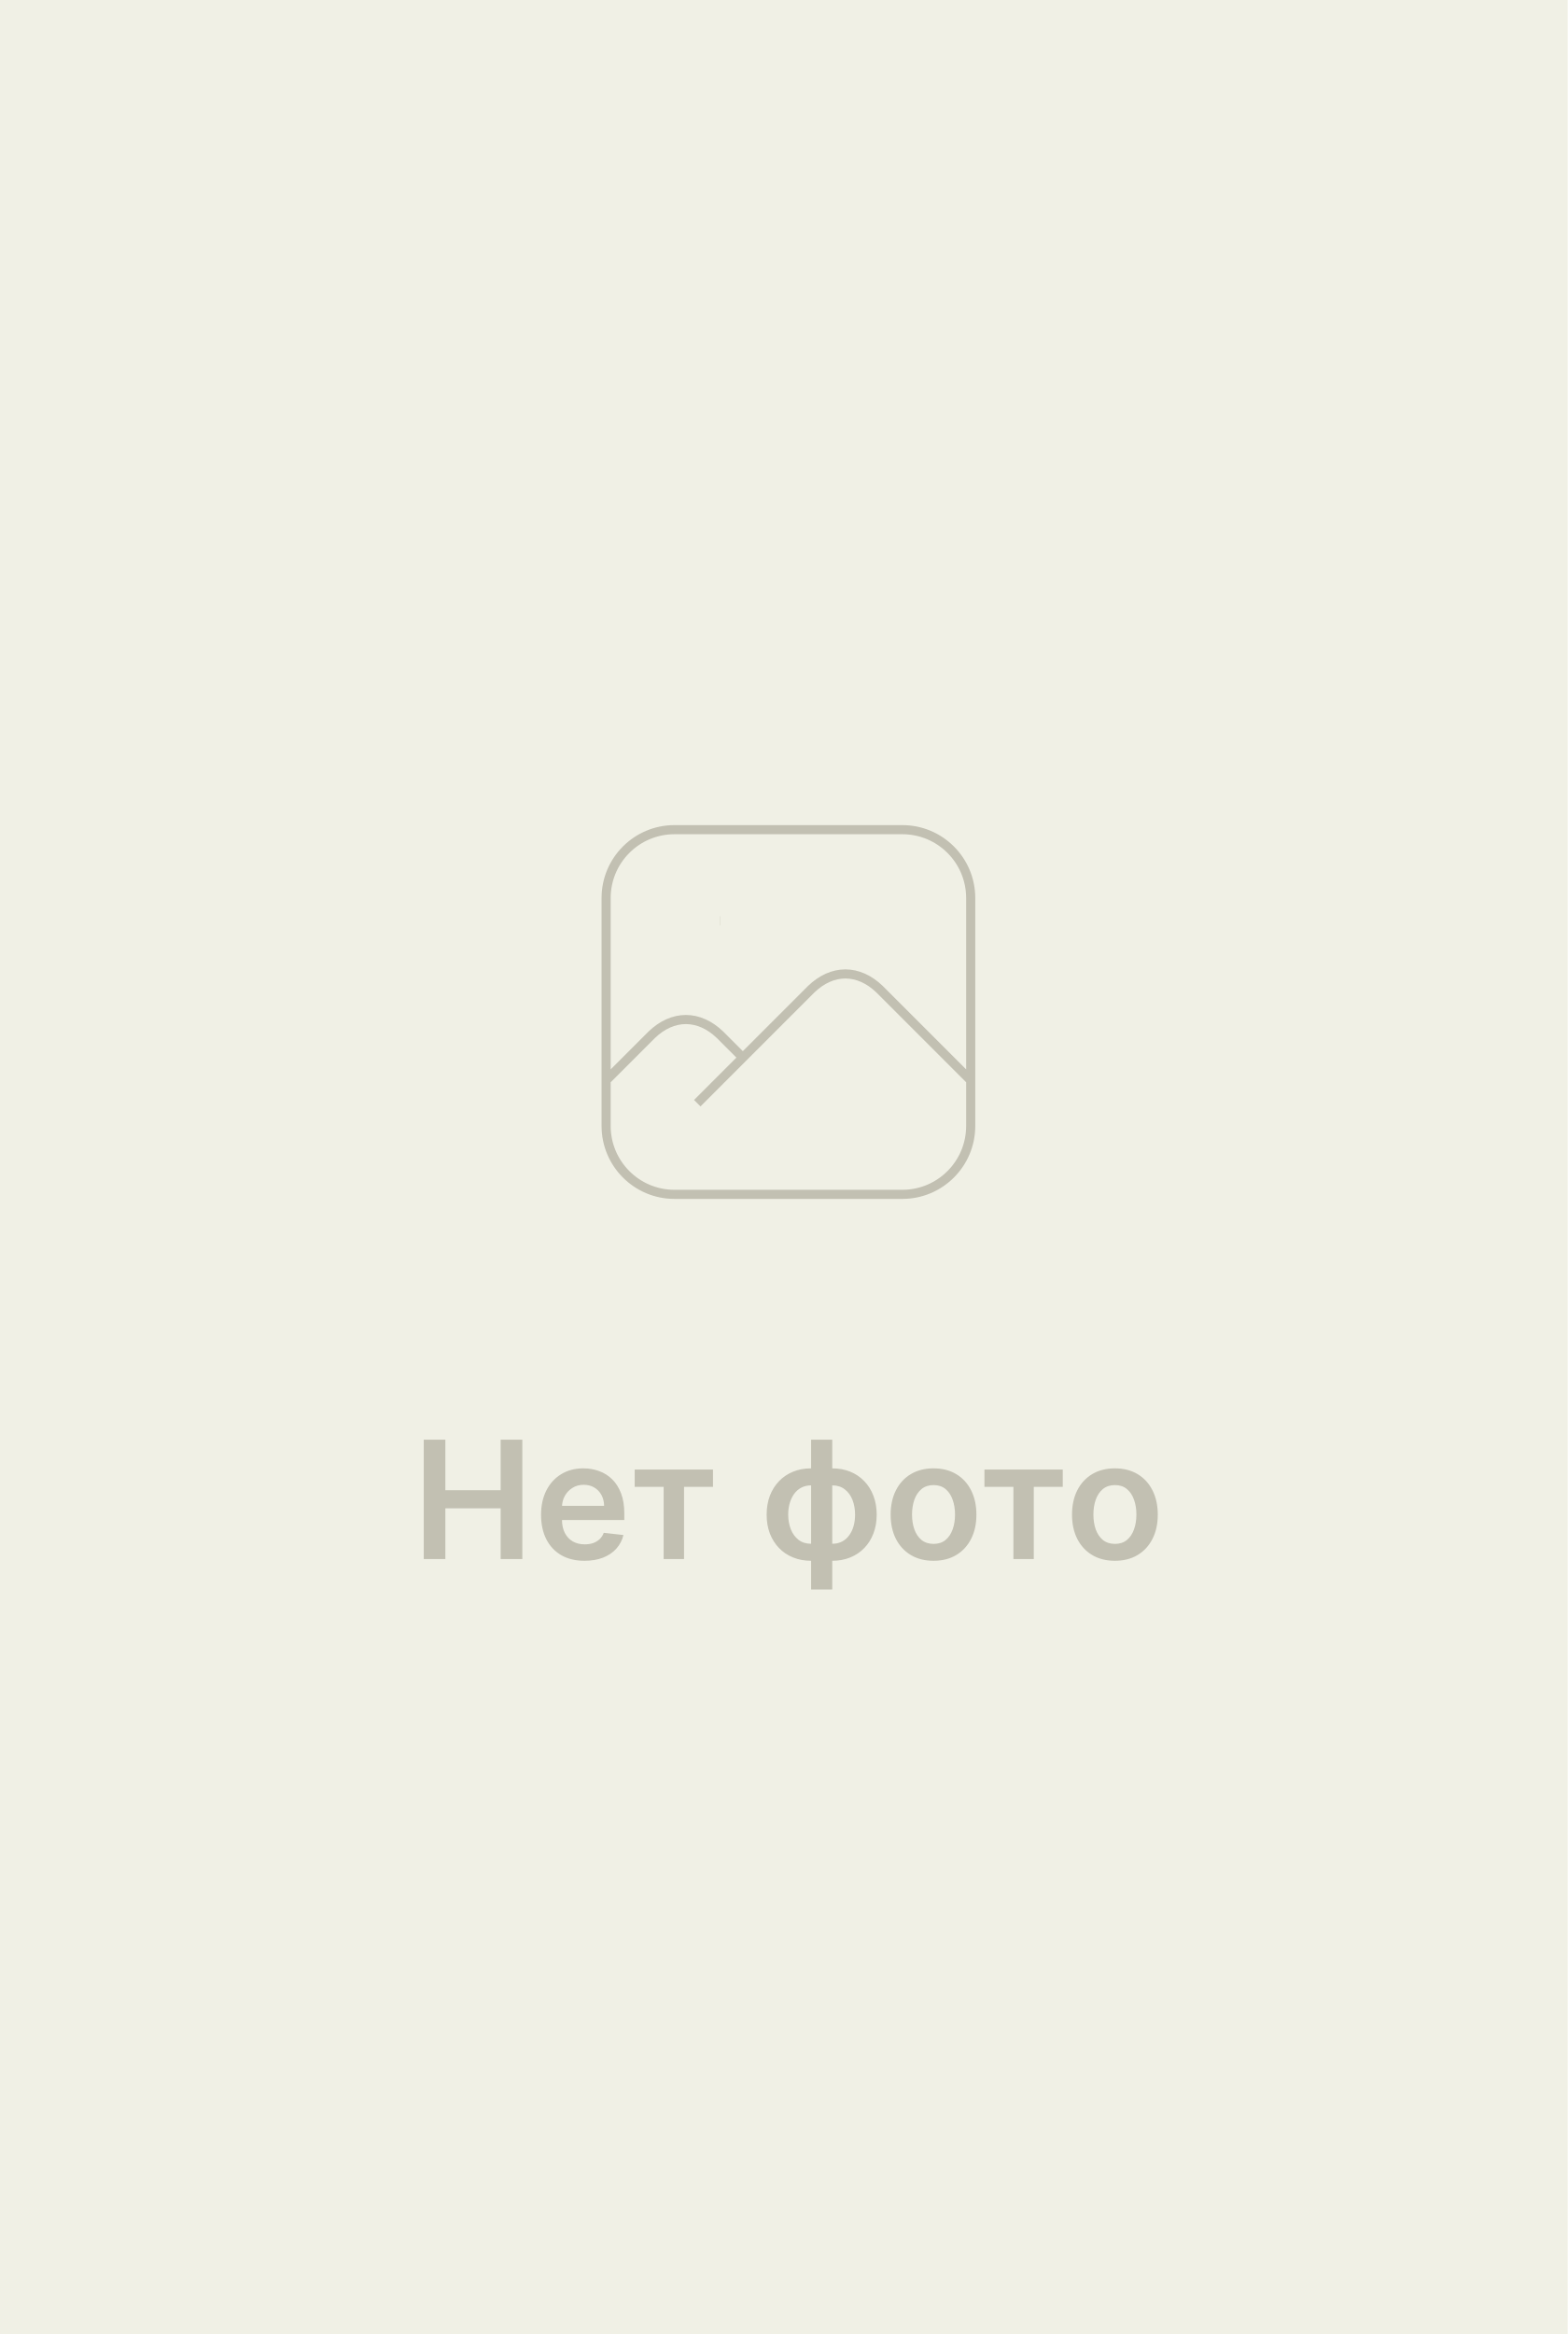
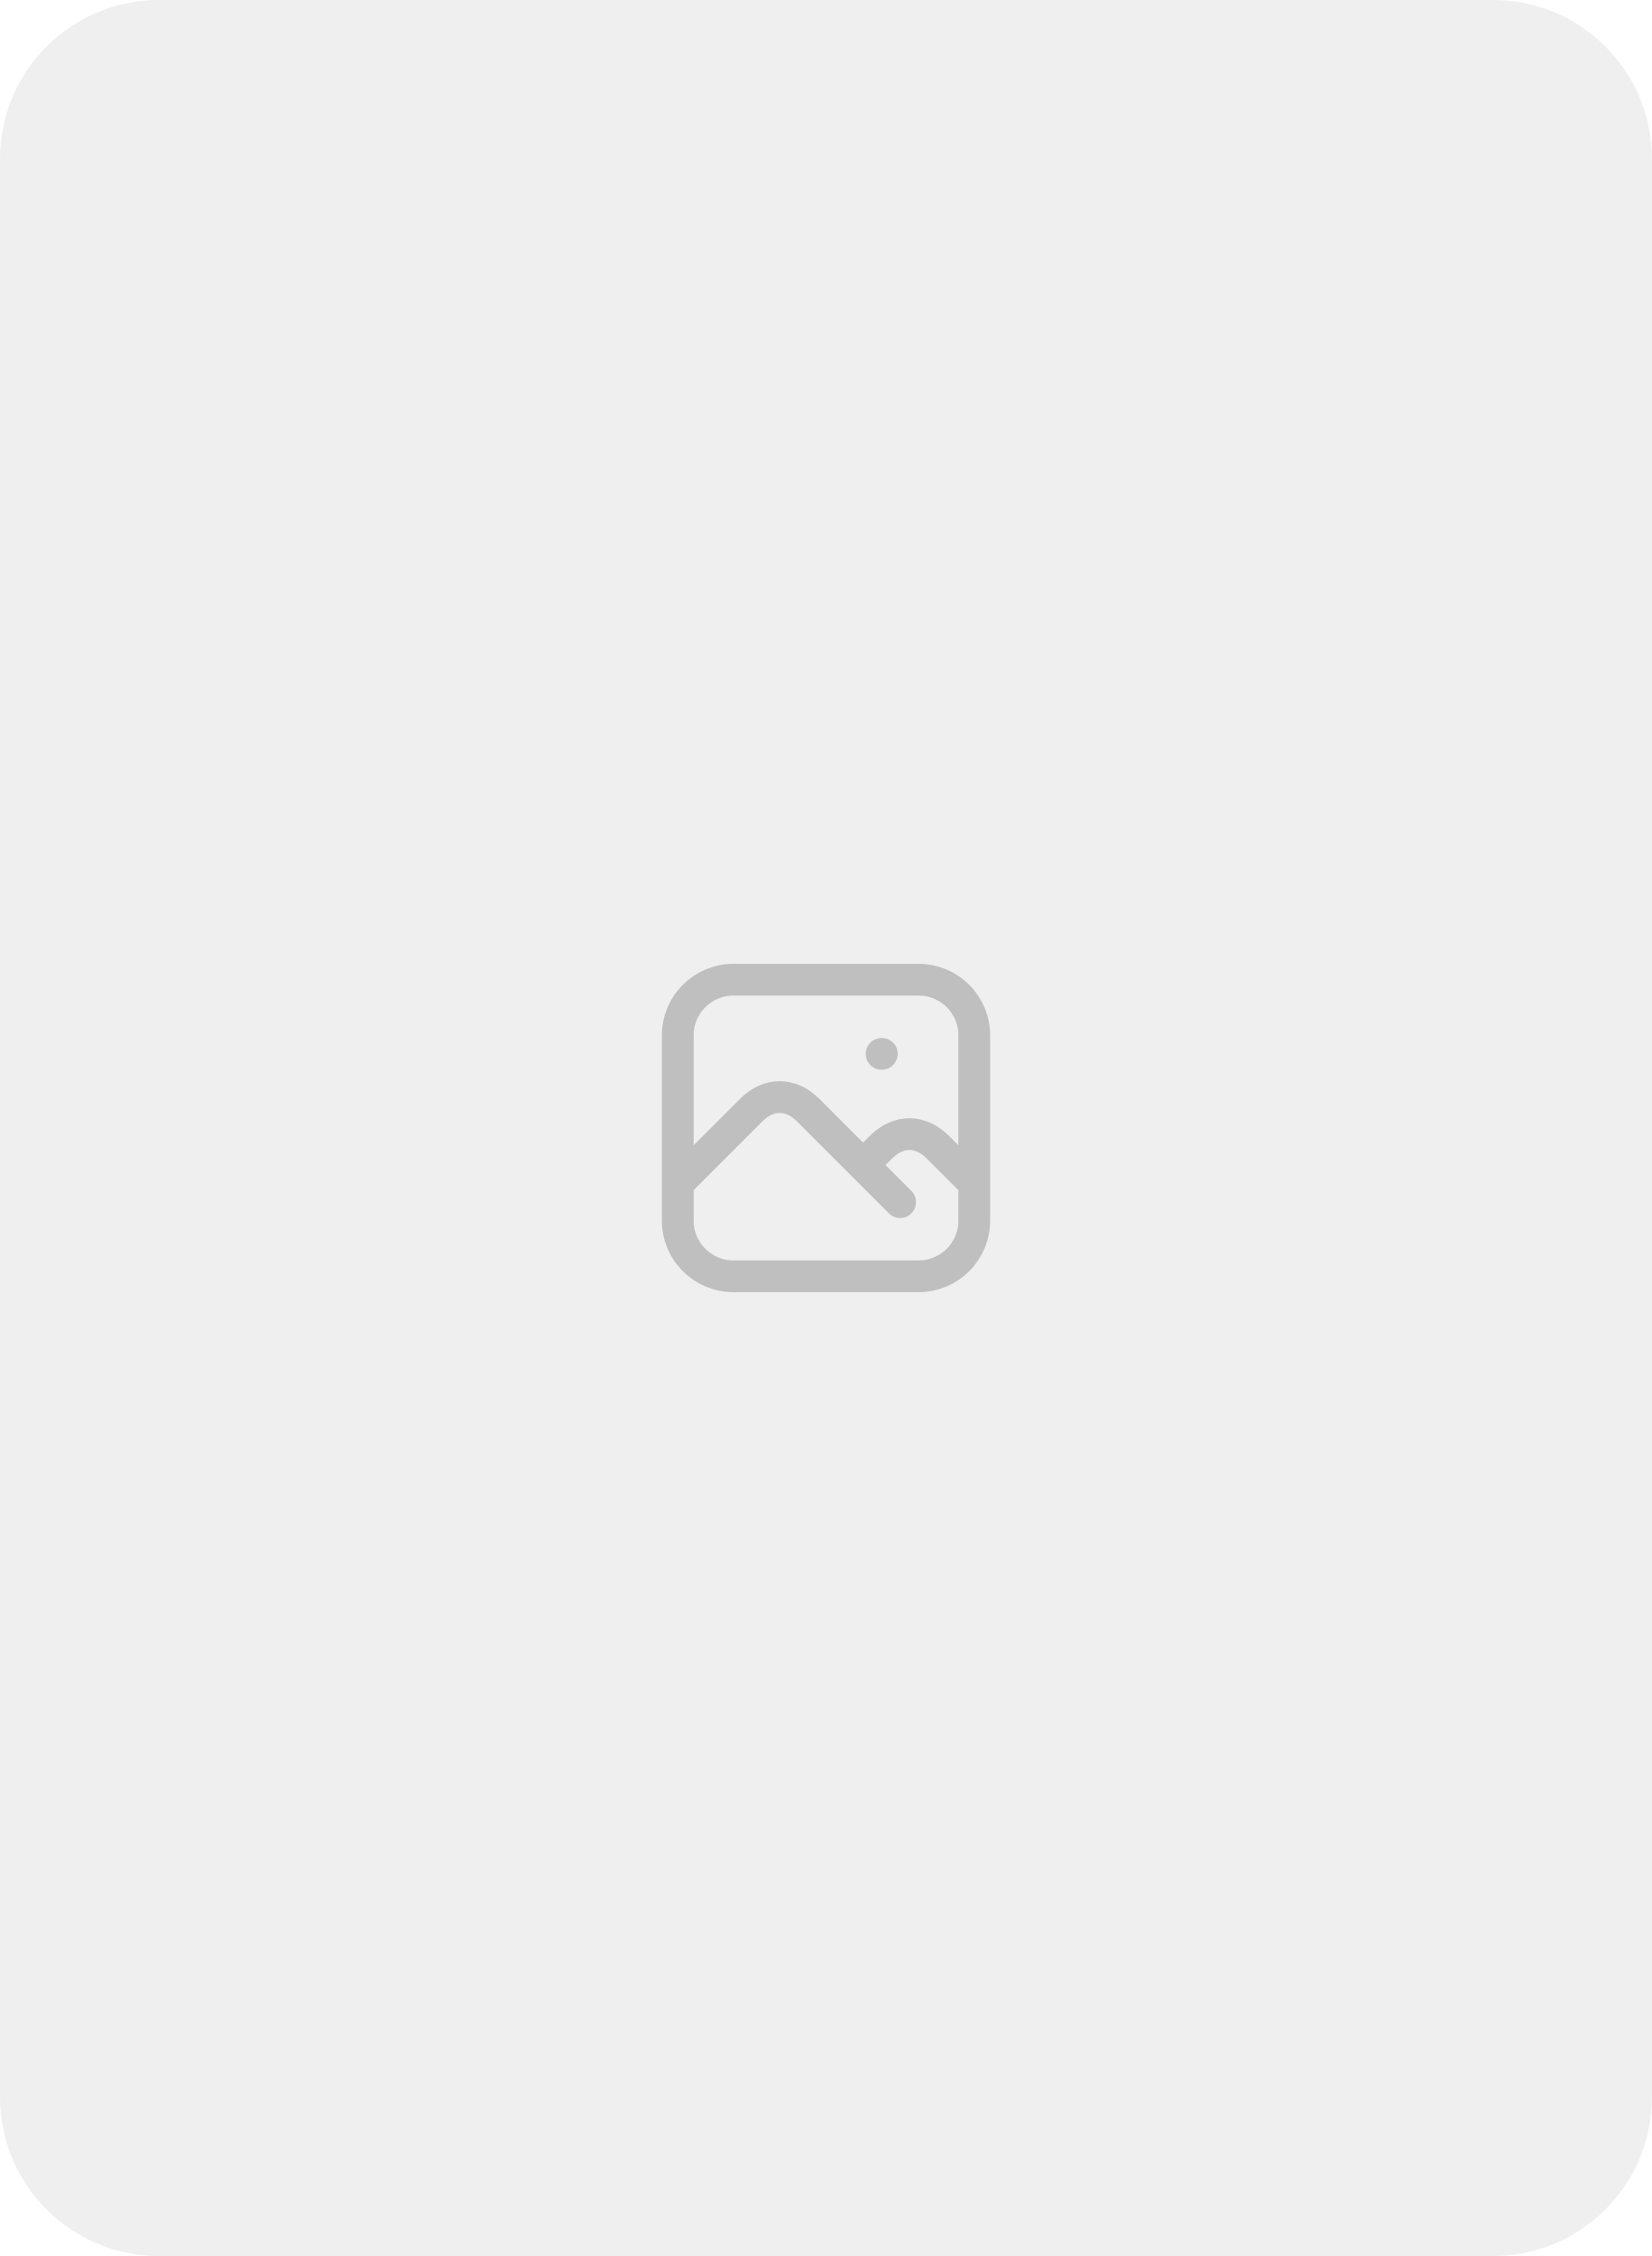
- <svg xmlns="http://www.w3.org/2000/svg" width="172" height="256" viewBox="0 0 172 256" fill="none">
-   <path d="M0 256H172V0H0V256Z" fill="#F0F0E5" />
-   <path d="M79 101H78.975M106.5 118.5L96.5 108.5C95.36 107.403 94.067 106.825 92.75 106.825C91.433 106.825 90.14 107.403 89 108.5L76.5 121M81.5 116L79 113.5C77.86 112.403 76.567 111.825 75.25 111.825C73.933 111.825 72.64 112.403 71.5 113.5L66.5 118.5M99 91H74C69.858 91 66.5 94.358 66.5 98.5V123.5C66.5 127.642 69.858 131 74 131H99C103.142 131 106.5 127.642 106.5 123.5V98.5C106.5 94.358 103.142 91 99 91Z" stroke="#C2C0B2" strokeWidth="3" strokeLinecap="round" strokeLinejoin="round" />
-   <path d="M46.491 171V157.909H48.863V163.451H54.929V157.909H57.307V171H54.929V165.439H48.863V171H46.491ZM64.13 171.192C63.146 171.192 62.296 170.987 61.58 170.578C60.868 170.165 60.321 169.581 59.937 168.827C59.553 168.068 59.362 167.175 59.362 166.148C59.362 165.138 59.553 164.252 59.937 163.489C60.325 162.722 60.866 162.126 61.561 161.7C62.255 161.269 63.071 161.054 64.009 161.054C64.614 161.054 65.185 161.152 65.722 161.348C66.263 161.54 66.74 161.838 67.154 162.243C67.571 162.648 67.899 163.163 68.138 163.79C68.377 164.412 68.496 165.153 68.496 166.014V166.724H60.448V165.164H66.278C66.274 164.721 66.178 164.327 65.99 163.982C65.803 163.632 65.541 163.357 65.204 163.157C64.872 162.957 64.484 162.857 64.041 162.857C63.568 162.857 63.152 162.972 62.794 163.202C62.436 163.428 62.157 163.726 61.957 164.097C61.761 164.463 61.661 164.866 61.657 165.305V166.666C61.657 167.237 61.761 167.727 61.97 168.136C62.178 168.541 62.47 168.852 62.845 169.07C63.22 169.283 63.659 169.389 64.162 169.389C64.499 169.389 64.803 169.342 65.076 169.249C65.349 169.151 65.585 169.008 65.786 168.82C65.986 168.633 66.137 168.401 66.24 168.124L68.4 168.366C68.264 168.937 68.004 169.436 67.62 169.862C67.241 170.284 66.755 170.612 66.163 170.847C65.571 171.077 64.893 171.192 64.13 171.192ZM69.635 163.08V161.182H78.226V163.08H75.049V171H72.812V163.08H69.635ZM88.989 174.337V157.909H91.309V174.337H88.989ZM88.989 171.192C88.269 171.192 87.61 171.07 87.014 170.827C86.417 170.585 85.901 170.239 85.467 169.792C85.037 169.344 84.702 168.812 84.463 168.194C84.229 167.572 84.112 166.884 84.112 166.129C84.112 165.375 84.229 164.687 84.463 164.065C84.702 163.442 85.037 162.908 85.467 162.46C85.901 162.009 86.417 161.661 87.014 161.418C87.61 161.175 88.269 161.054 88.989 161.054H89.481V171.192H88.989ZM88.989 169.325H89.276V162.92H88.989C88.58 162.92 88.218 163.006 87.902 163.176C87.591 163.342 87.329 163.575 87.116 163.873C86.907 164.167 86.747 164.508 86.637 164.896C86.53 165.279 86.477 165.69 86.477 166.129C86.477 166.713 86.573 167.248 86.764 167.734C86.956 168.215 87.237 168.601 87.608 168.891C87.983 169.18 88.443 169.325 88.989 169.325ZM91.309 171.192H90.817V161.054H91.309C92.029 161.054 92.688 161.175 93.284 161.418C93.881 161.661 94.394 162.009 94.825 162.46C95.26 162.908 95.594 163.442 95.828 164.065C96.067 164.687 96.186 165.375 96.186 166.129C96.186 166.884 96.067 167.572 95.828 168.194C95.594 168.812 95.26 169.344 94.825 169.792C94.394 170.239 93.881 170.585 93.284 170.827C92.688 171.07 92.029 171.192 91.309 171.192ZM91.309 169.325C91.723 169.325 92.085 169.242 92.396 169.076C92.707 168.91 92.967 168.68 93.176 168.386C93.389 168.092 93.549 167.753 93.655 167.369C93.762 166.982 93.815 166.568 93.815 166.129C93.815 165.545 93.721 165.011 93.534 164.525C93.346 164.039 93.065 163.651 92.69 163.362C92.319 163.067 91.859 162.92 91.309 162.92H91.022V169.325H91.309ZM102.422 171.192C101.463 171.192 100.632 170.981 99.929 170.559C99.226 170.137 98.68 169.547 98.293 168.788C97.909 168.03 97.717 167.143 97.717 166.129C97.717 165.115 97.909 164.227 98.293 163.464C98.68 162.701 99.226 162.109 99.929 161.687C100.632 161.265 101.463 161.054 102.422 161.054C103.381 161.054 104.212 161.265 104.915 161.687C105.618 162.109 106.161 162.701 106.545 163.464C106.932 164.227 107.126 165.115 107.126 166.129C107.126 167.143 106.932 168.03 106.545 168.788C106.161 169.547 105.618 170.137 104.915 170.559C104.212 170.981 103.381 171.192 102.422 171.192ZM102.435 169.338C102.954 169.338 103.389 169.195 103.739 168.91C104.088 168.62 104.348 168.232 104.518 167.746C104.693 167.261 104.78 166.719 104.78 166.123C104.78 165.522 104.693 164.979 104.518 164.493C104.348 164.003 104.088 163.613 103.739 163.323C103.389 163.033 102.954 162.888 102.435 162.888C101.902 162.888 101.459 163.033 101.105 163.323C100.756 163.613 100.494 164.003 100.319 164.493C100.148 164.979 100.063 165.522 100.063 166.123C100.063 166.719 100.148 167.261 100.319 167.746C100.494 168.232 100.756 168.62 101.105 168.91C101.459 169.195 101.902 169.338 102.435 169.338ZM108.008 163.08V161.182H116.599V163.08H113.422V171H111.185V163.08H108.008ZM122.32 171.192C121.361 171.192 120.53 170.981 119.827 170.559C119.124 170.137 118.579 169.547 118.191 168.788C117.807 168.03 117.616 167.143 117.616 166.129C117.616 165.115 117.807 164.227 118.191 163.464C118.579 162.701 119.124 162.109 119.827 161.687C120.53 161.265 121.361 161.054 122.32 161.054C123.279 161.054 124.11 161.265 124.813 161.687C125.516 162.109 126.06 162.701 126.443 163.464C126.831 164.227 127.025 165.115 127.025 166.129C127.025 167.143 126.831 168.03 126.443 168.788C126.06 169.547 125.516 170.137 124.813 170.559C124.11 170.981 123.279 171.192 122.32 171.192ZM122.333 169.338C122.853 169.338 123.288 169.195 123.637 168.91C123.986 168.62 124.246 168.232 124.417 167.746C124.592 167.261 124.679 166.719 124.679 166.123C124.679 165.522 124.592 164.979 124.417 164.493C124.246 164.003 123.986 163.613 123.637 163.323C123.288 163.033 122.853 162.888 122.333 162.888C121.8 162.888 121.357 163.033 121.003 163.323C120.654 163.613 120.392 164.003 120.217 164.493C120.047 164.979 119.962 165.522 119.962 166.123C119.962 166.719 120.047 167.261 120.217 167.746C120.392 168.232 120.654 168.62 121.003 168.91C121.357 169.195 121.8 169.338 122.333 169.338Z" fill="#C2C0B2" />
+ <svg xmlns="http://www.w3.org/2000/svg" width="104" height="142" viewBox="0 0 104 142" fill="none">
+   <rect width="104" height="142" rx="10" fill="#EFEFEF" />
+   <g opacity="0.2">
+     <path d="M55.501 66.333H55.513M42.668 74.5L47.335 69.833C47.867 69.321 48.47 69.052 49.085 69.052C49.699 69.052 50.303 69.321 50.835 69.833L56.668 75.667M54.335 73.333L55.501 72.167C56.033 71.655 56.637 71.385 57.251 71.385C57.866 71.385 58.469 71.655 59.001 72.167L61.335 74.5M46.168 61.667H57.835C59.768 61.667 61.335 63.234 61.335 65.167V76.833C61.335 78.766 59.768 80.333 57.835 80.333H46.168C44.235 80.333 42.668 78.766 42.668 76.833V65.167C42.668 63.234 44.235 61.667 46.168 61.667Z" stroke="black" stroke-width="2" stroke-linecap="round" stroke-linejoin="round" />
+   </g>
</svg>
